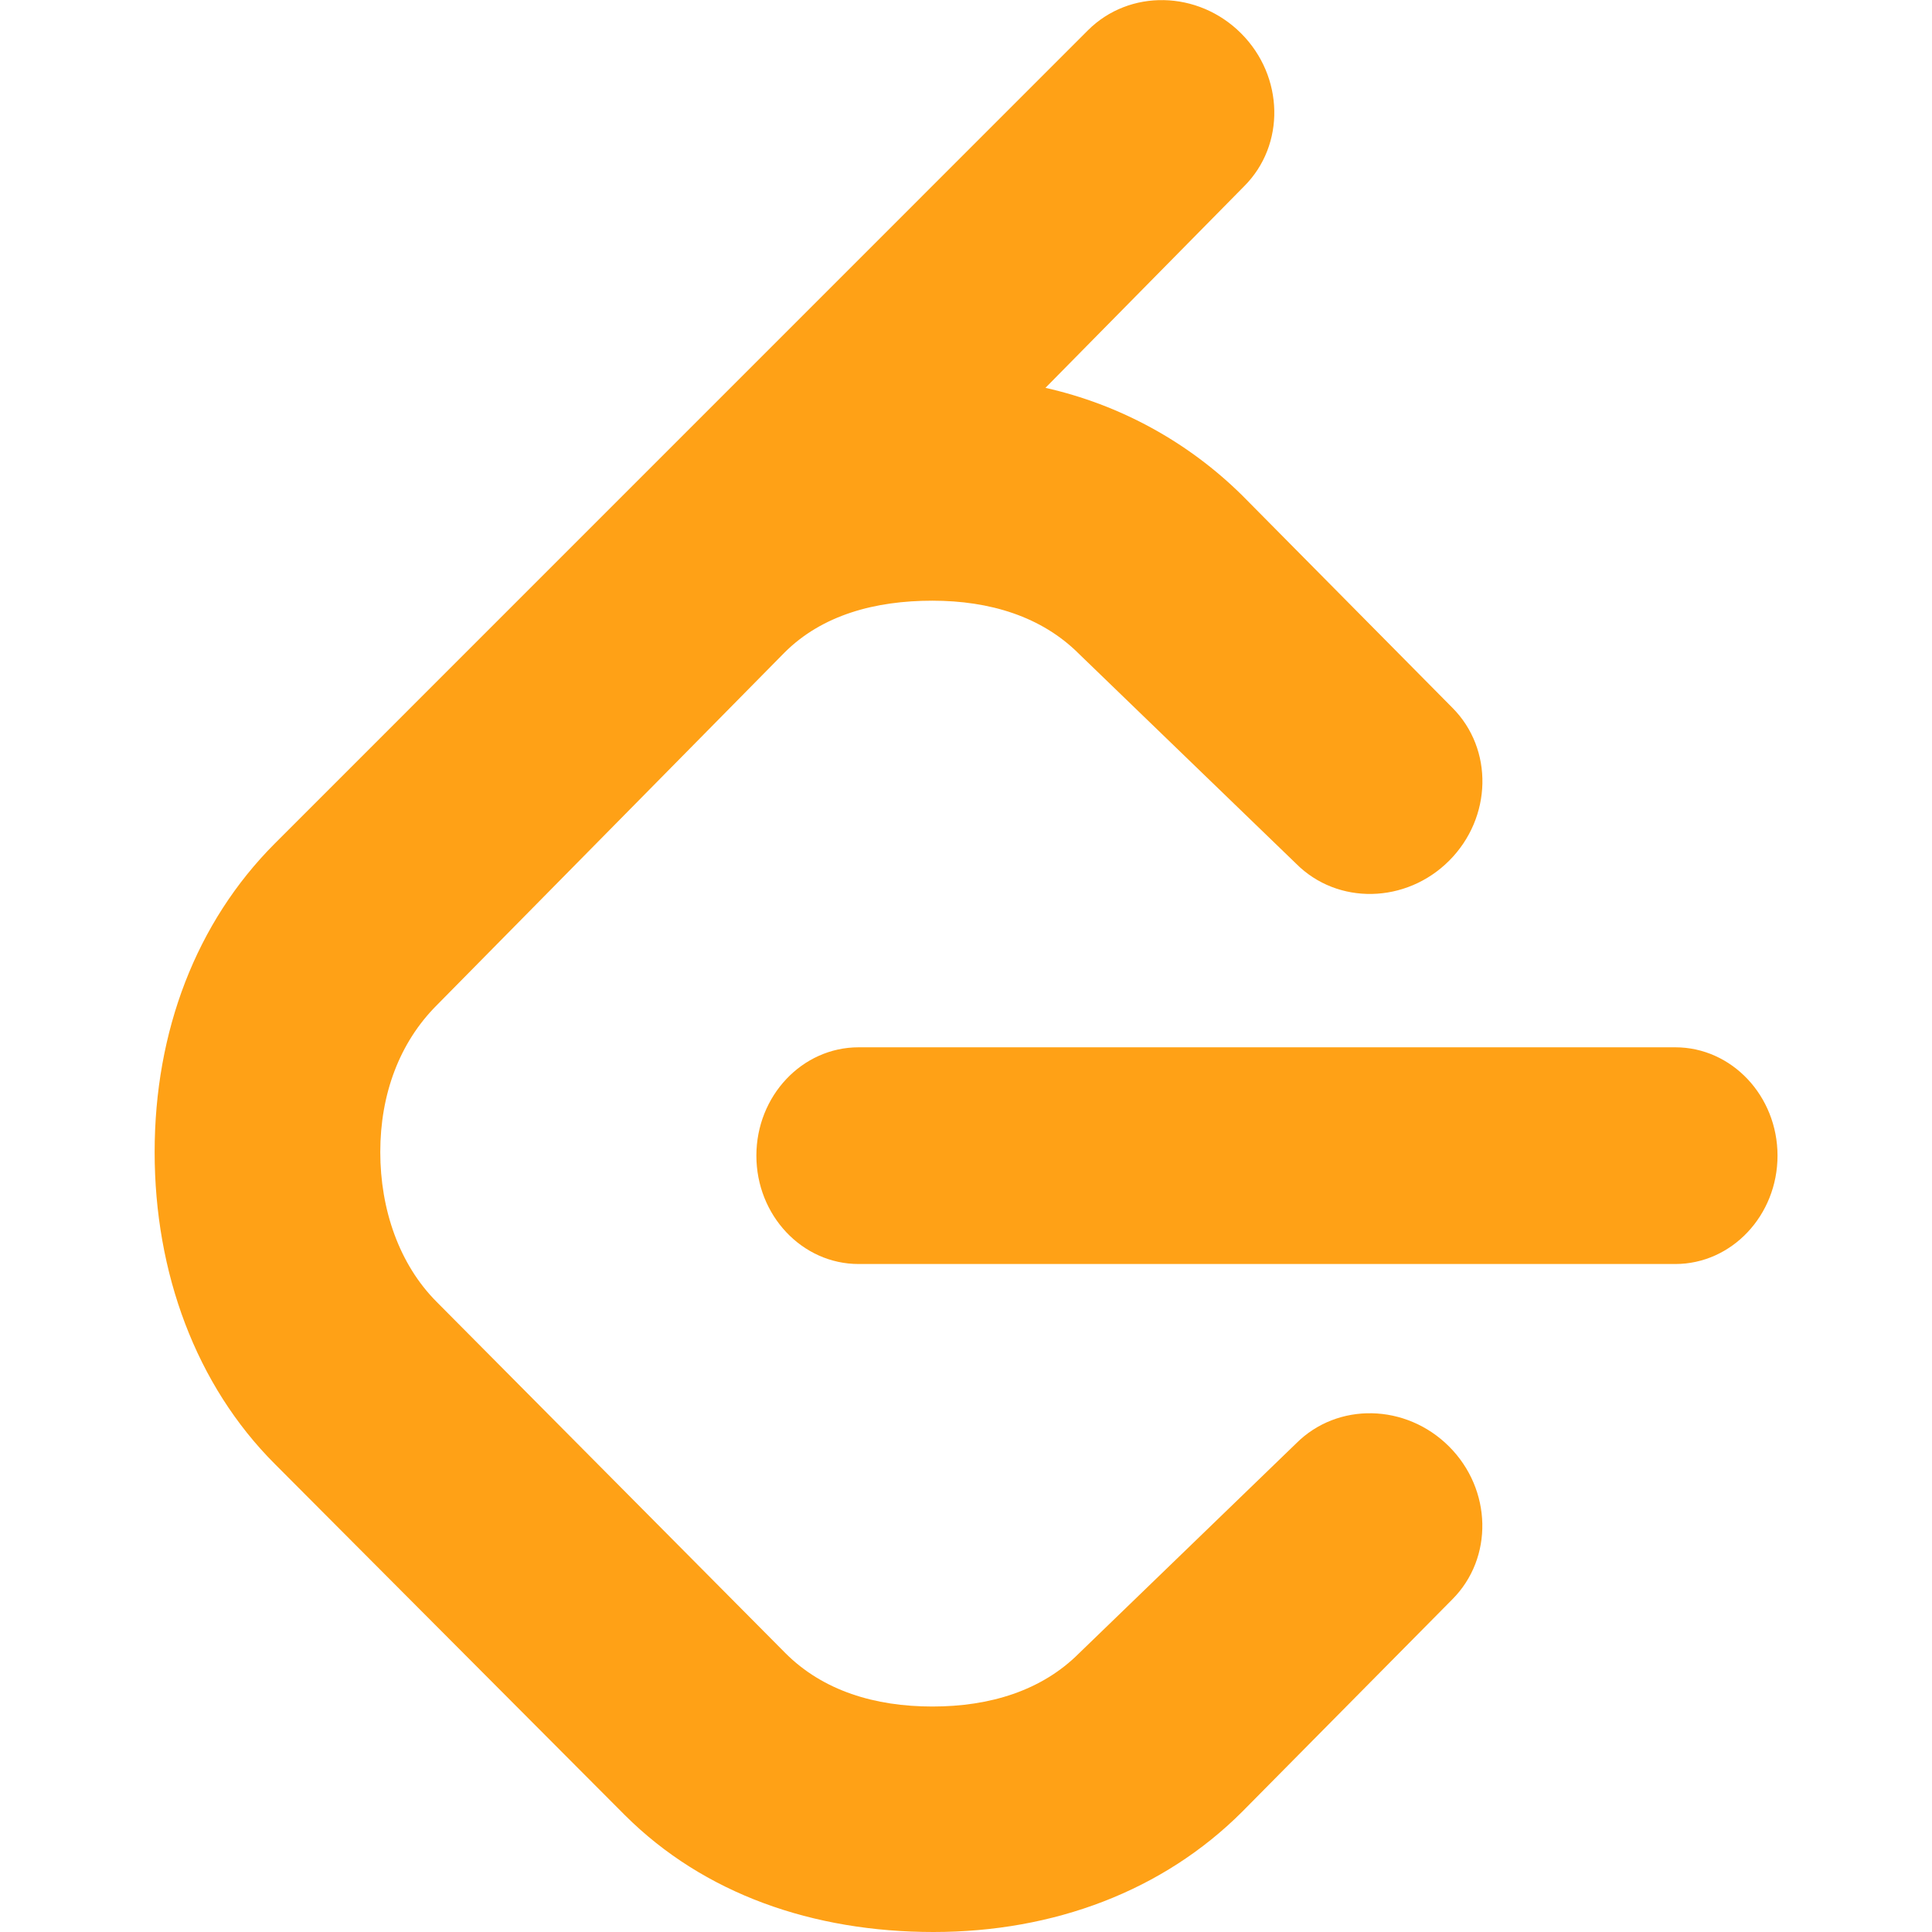
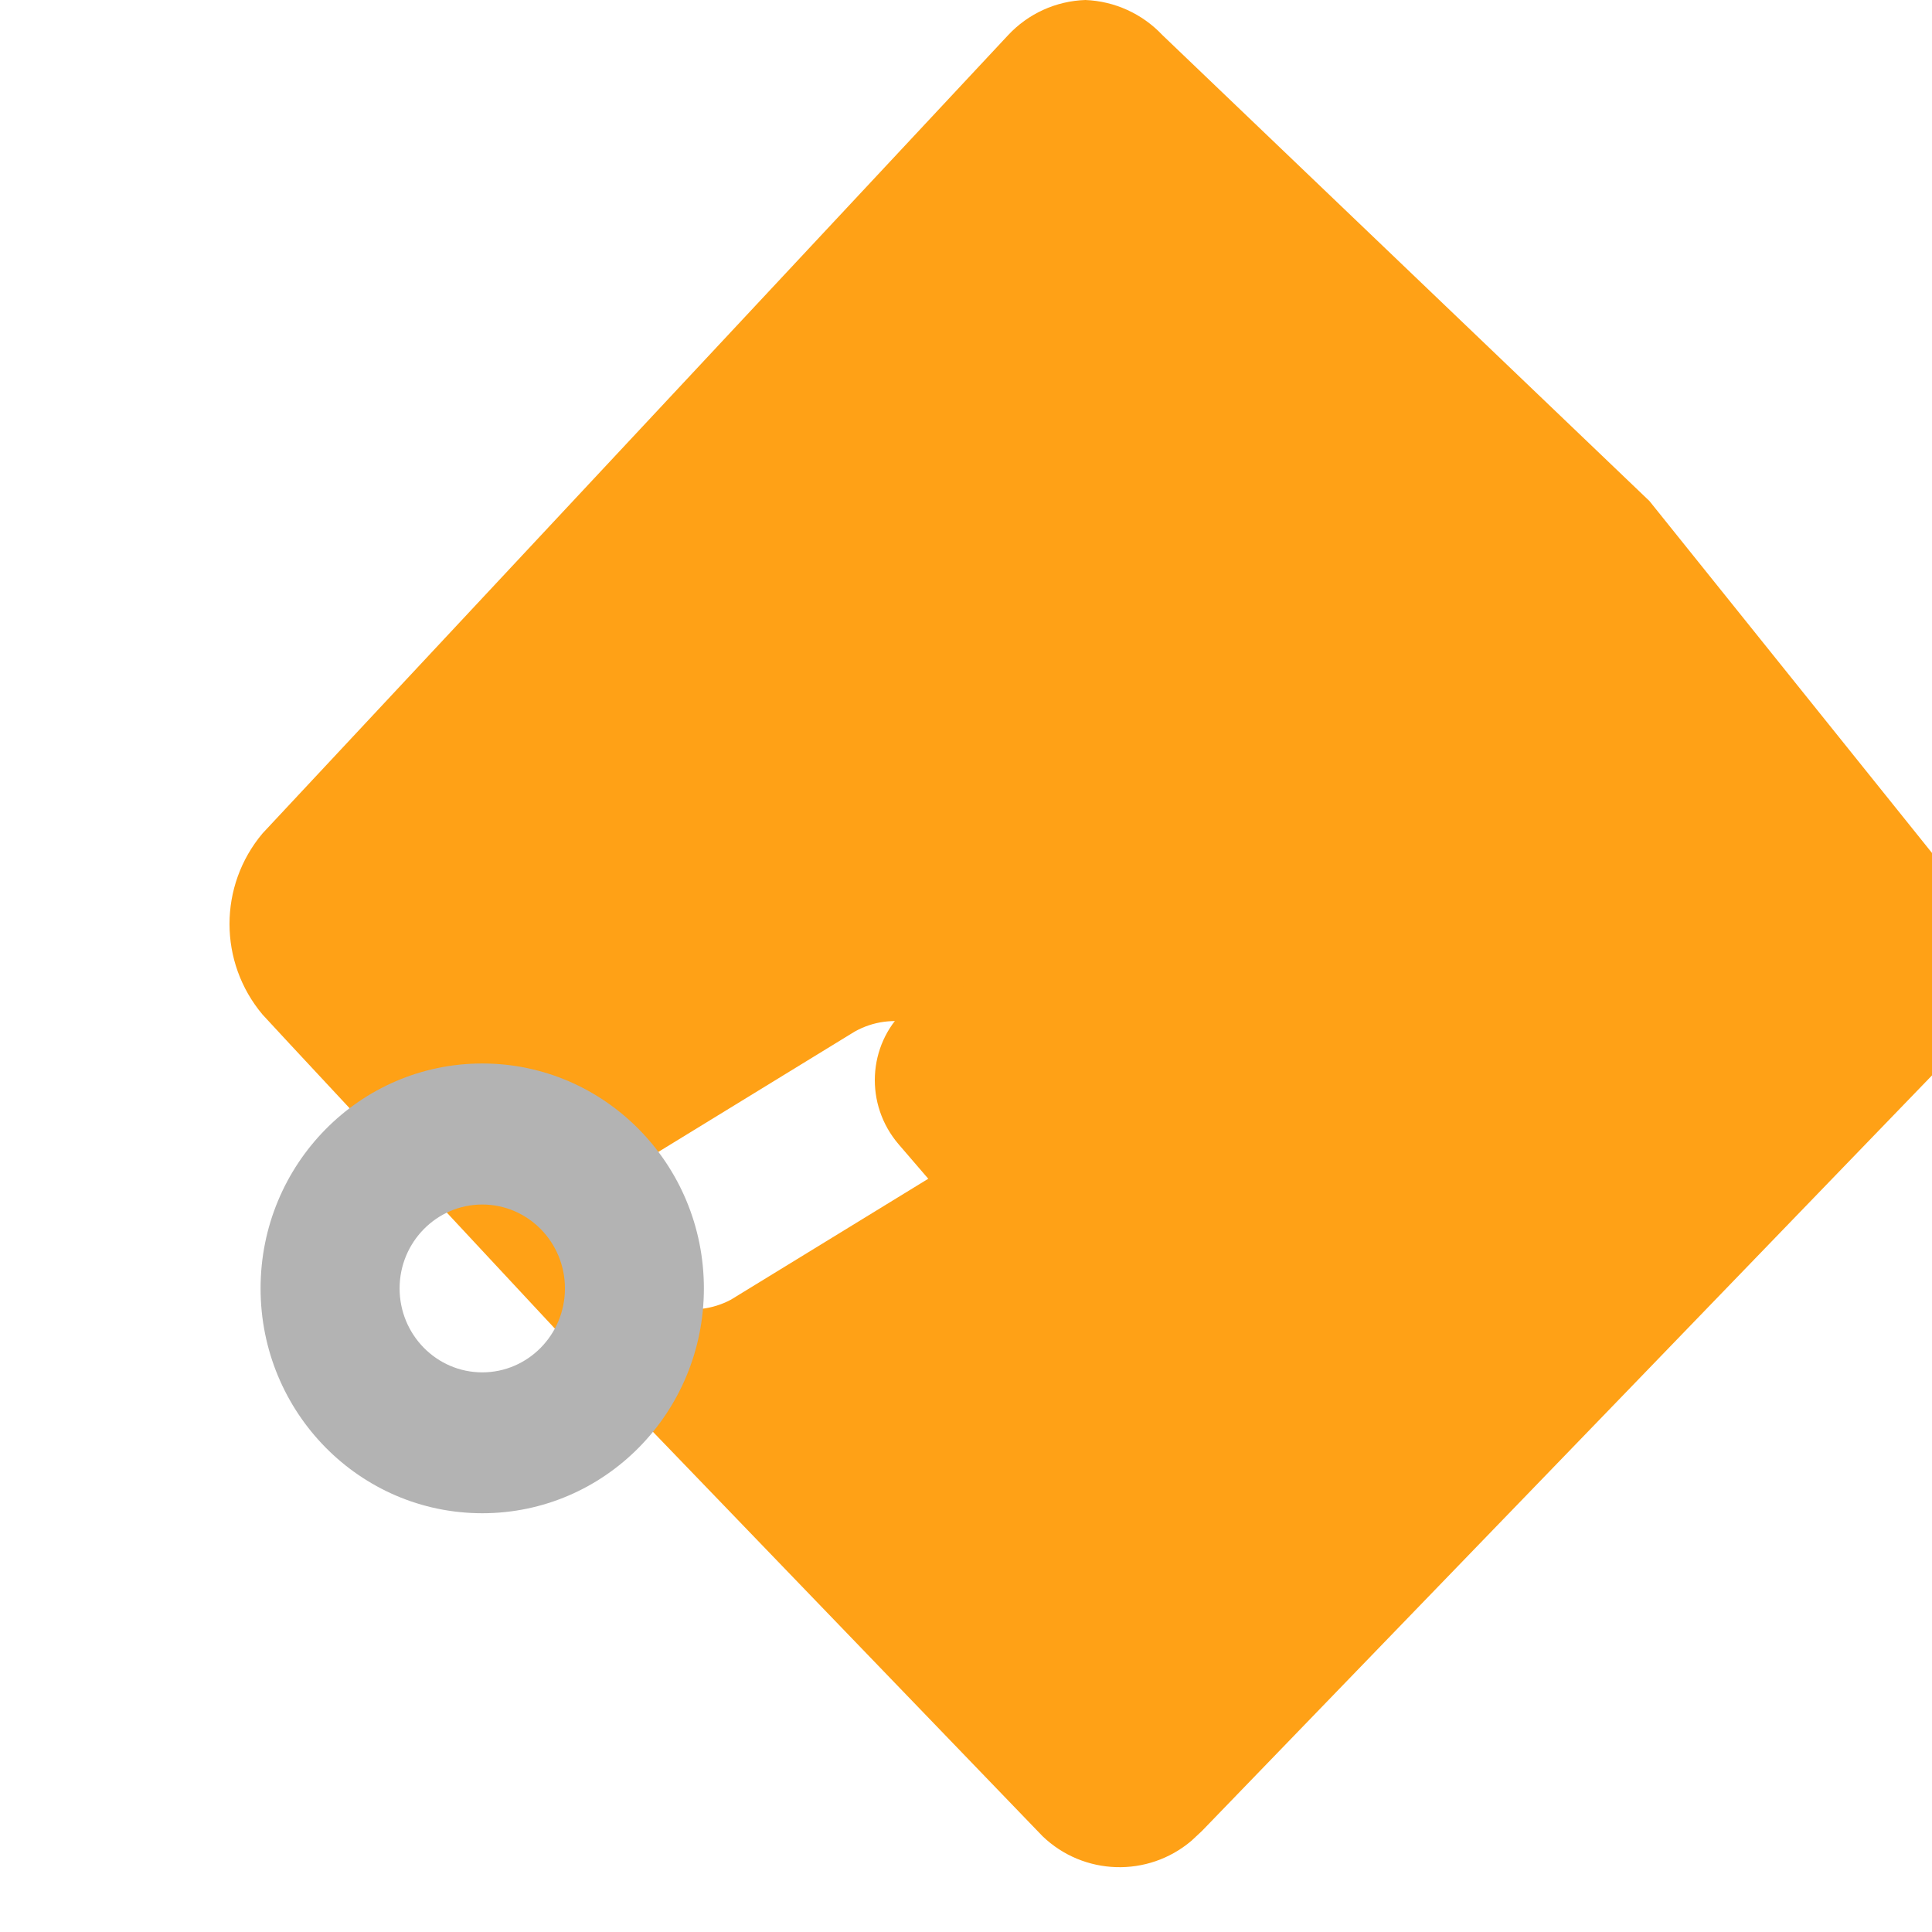
<svg xmlns="http://www.w3.org/2000/svg" viewBox="0 0 24 24" fill="#FFA116">
-   <path d="M16.102 17.93l-2.697 2.607c-.466.467-1.111.662-1.823.662s-1.357-.195-1.824-.662l-4.332-4.363c-.467-.467-.702-1.15-.702-1.863s.235-1.357.702-1.824l4.319-4.38c.467-.467 1.125-.645 1.837-.645s1.357.195 1.823.662l2.697 2.606c.514.515 1.365.497 1.9-.038.535-.536.553-1.387.039-1.901l-2.609-2.636a5.055 5.055 0 0 0-2.445-1.337l2.467-2.503c.516-.514.498-1.366-.037-1.901-.535-.535-1.387-.552-1.902-.038l-10.1 10.101c-.981.982-1.494 2.337-1.494 3.835 0 1.498.513 2.895 1.494 3.875l4.347 4.361c.981.979 2.337 1.452 3.834 1.452s2.853-.512 3.835-1.494l2.609-2.637c.514-.514.496-1.365-.039-1.9s-1.386-.553-1.899-.039zM20.811 13.01H10.666c-.702 0-1.27.604-1.27 1.346s.568 1.346 1.27 1.346h10.145c.701 0 1.27-.604 1.27-1.346s-.569-1.346-1.27-1.346z" />
+   <path d="M13.483 0a1.374 1.374 0 0 0-.961.438L7.116 6.226l-3.854 4.126a1.748 1.748 0 0 0 0 2.252l.337.364 3.786 4.065 5.566 5.777a1.38 1.38 0 0 0 1.848.058l.132-.123 5.368-5.554 3.925-4.064a1.78 1.78 0 0 0 0-2.252L20.49 6.224 14.44.436A1.39 1.39 0 0 0 13.483 0zm-2.866 12.815a1.02 1.02 0 0 1 1.134 1.688l-.109.072-2.562 1.57a1.022 1.022 0 0 1-1.134-1.688l.109-.072 2.562-1.57z" />
+   <path fill="#B3B3B3" d="M5.991 18.798c-1.522 0-2.754-1.25-2.754-2.793 0-1.542 1.232-2.794 2.754-2.794 1.521 0 2.753 1.252 2.753 2.794 0 1.543-1.232 2.793-2.753 2.793zm0-3.835c-.566 0-1.027.467-1.027 1.042 0 .576.46 1.043 1.027 1.043.566 0 1.027-.467 1.027-1.043 0-.575-.46-1.042-1.027-1.042z" />
+   <path fill="#FFA116" d="M17.102 13.211l-4.375 2.715c-.033.021-.08.014-.104-.014l-1.458-1.695c-.427-.496-.389-1.233.077-1.673.428-.403 1.081-.382 1.483.045l.589.687c.024.028.066.028.092.003l2.692-2.33c.455-.393 1.136-.331 1.532.138.416.492.392 1.233-.064 1.693l-.464.431z" />
</svg>
